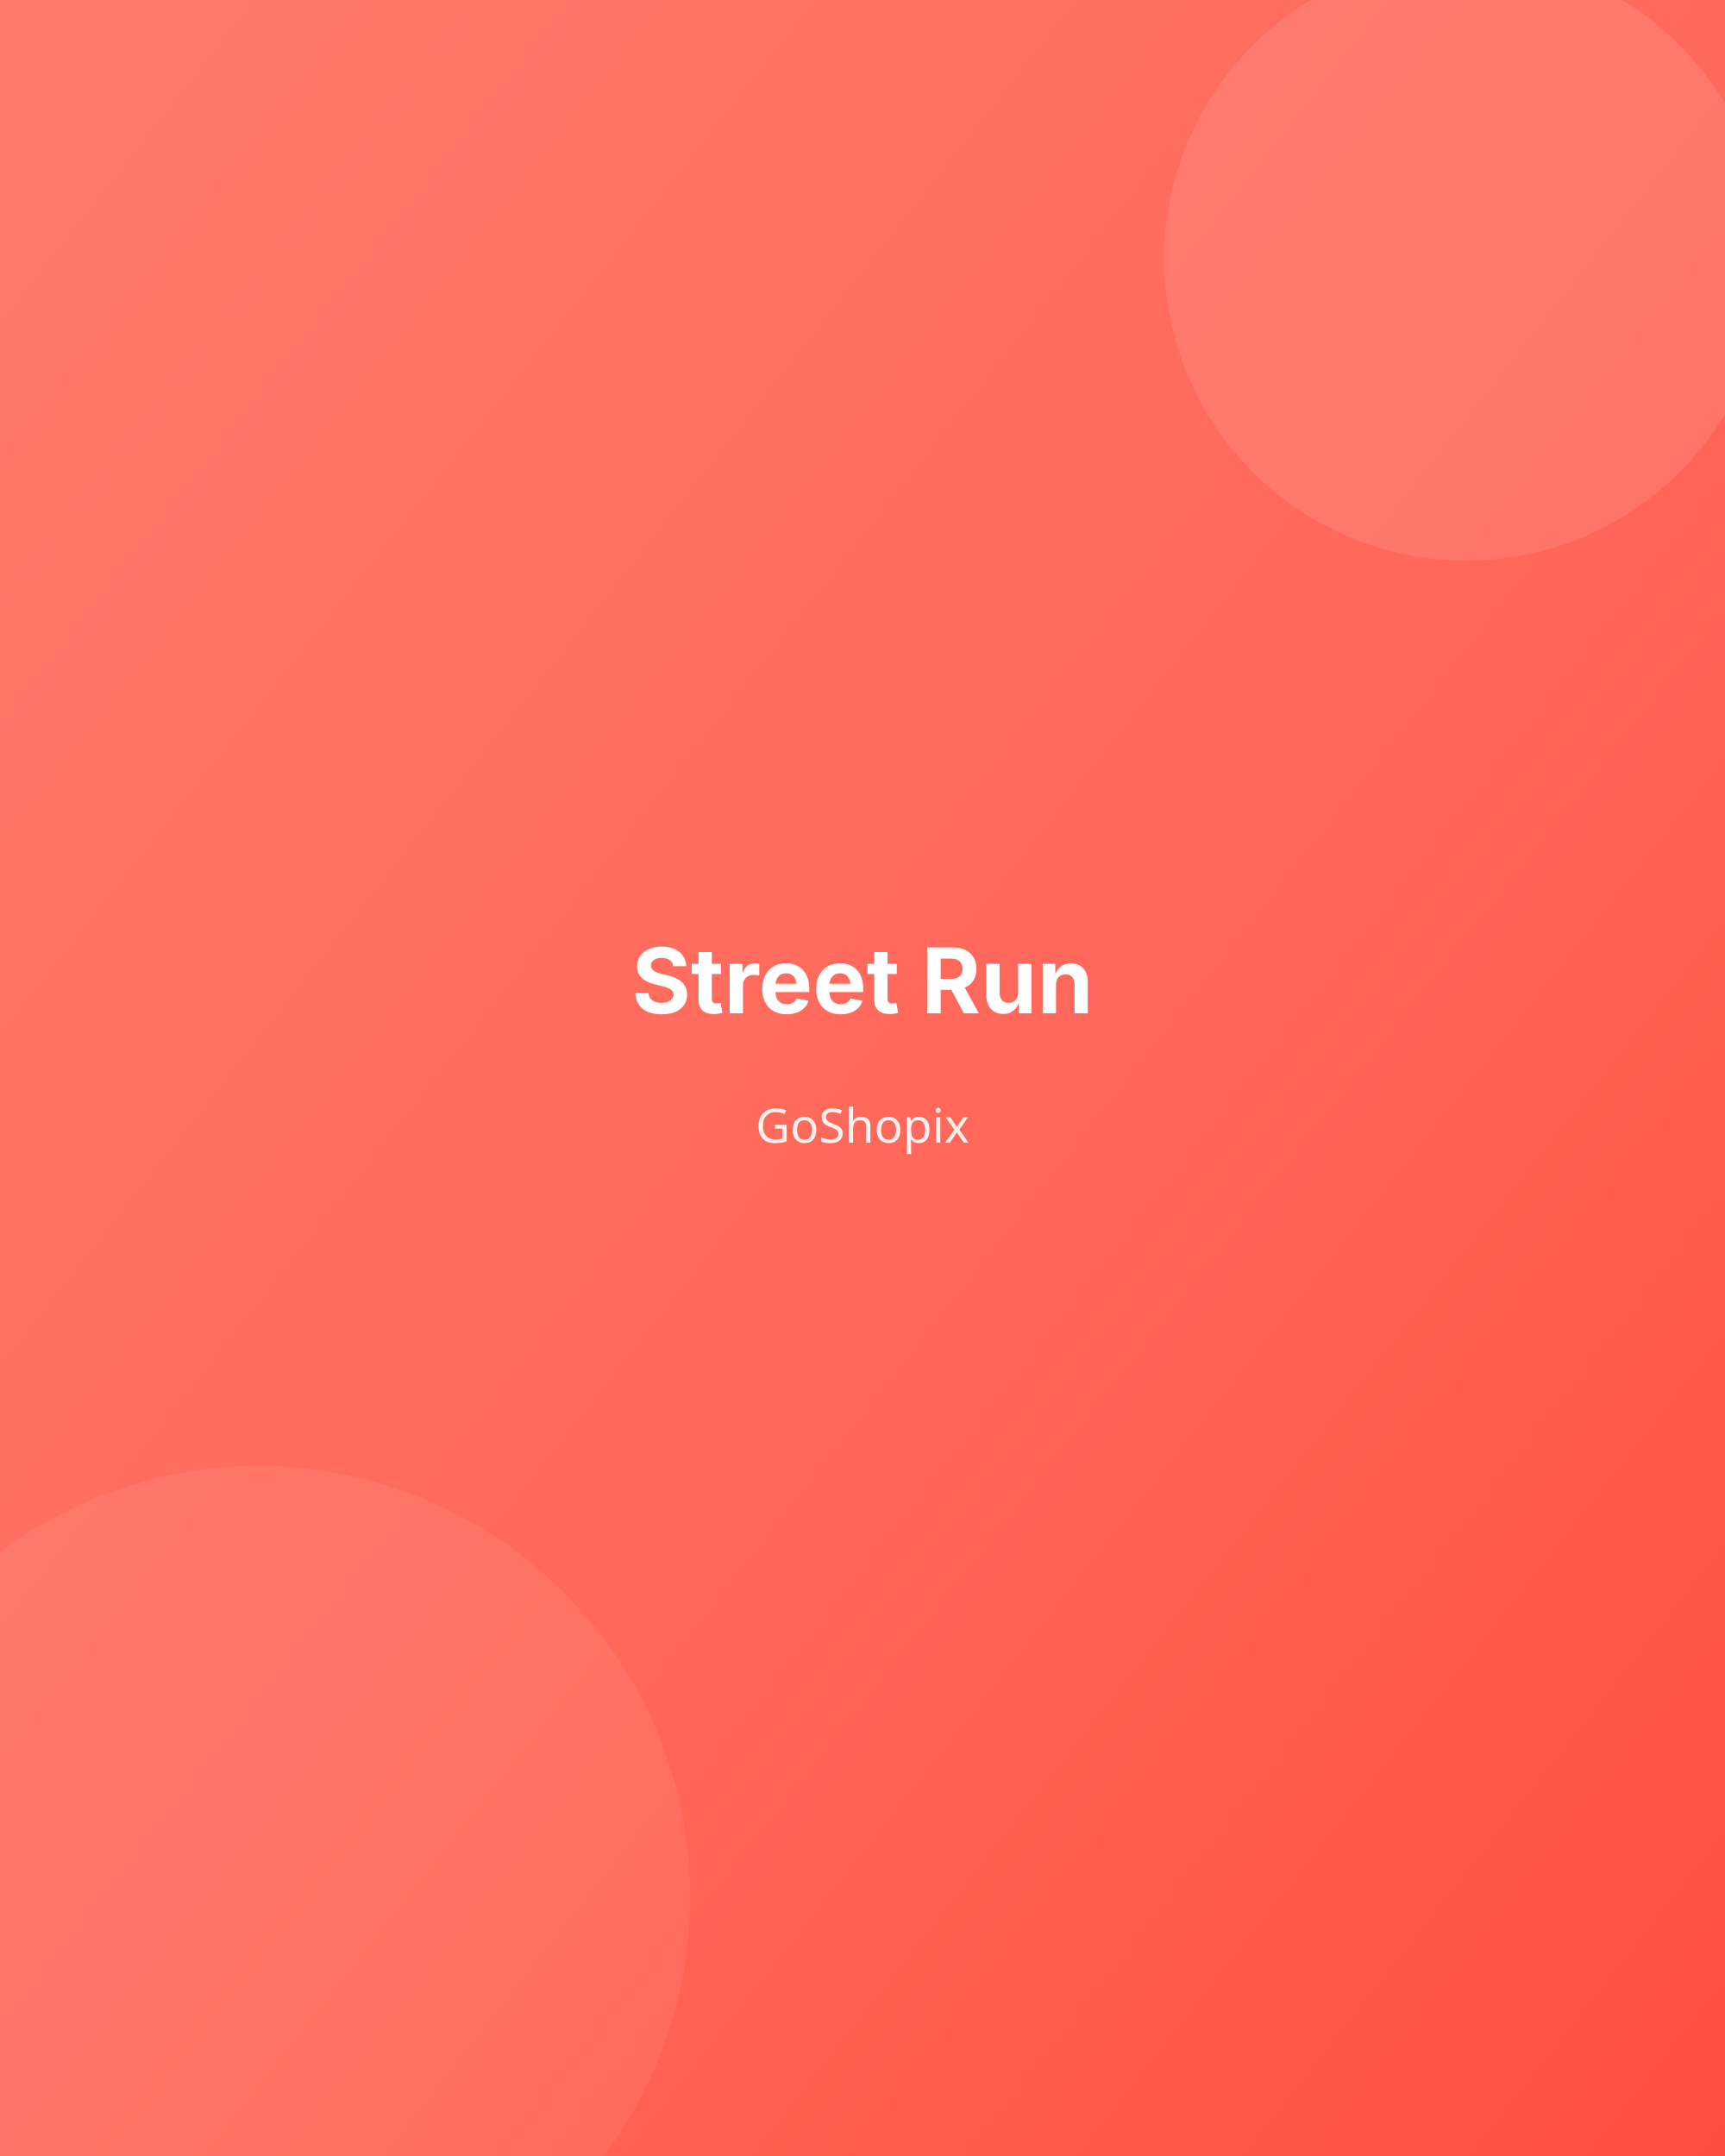
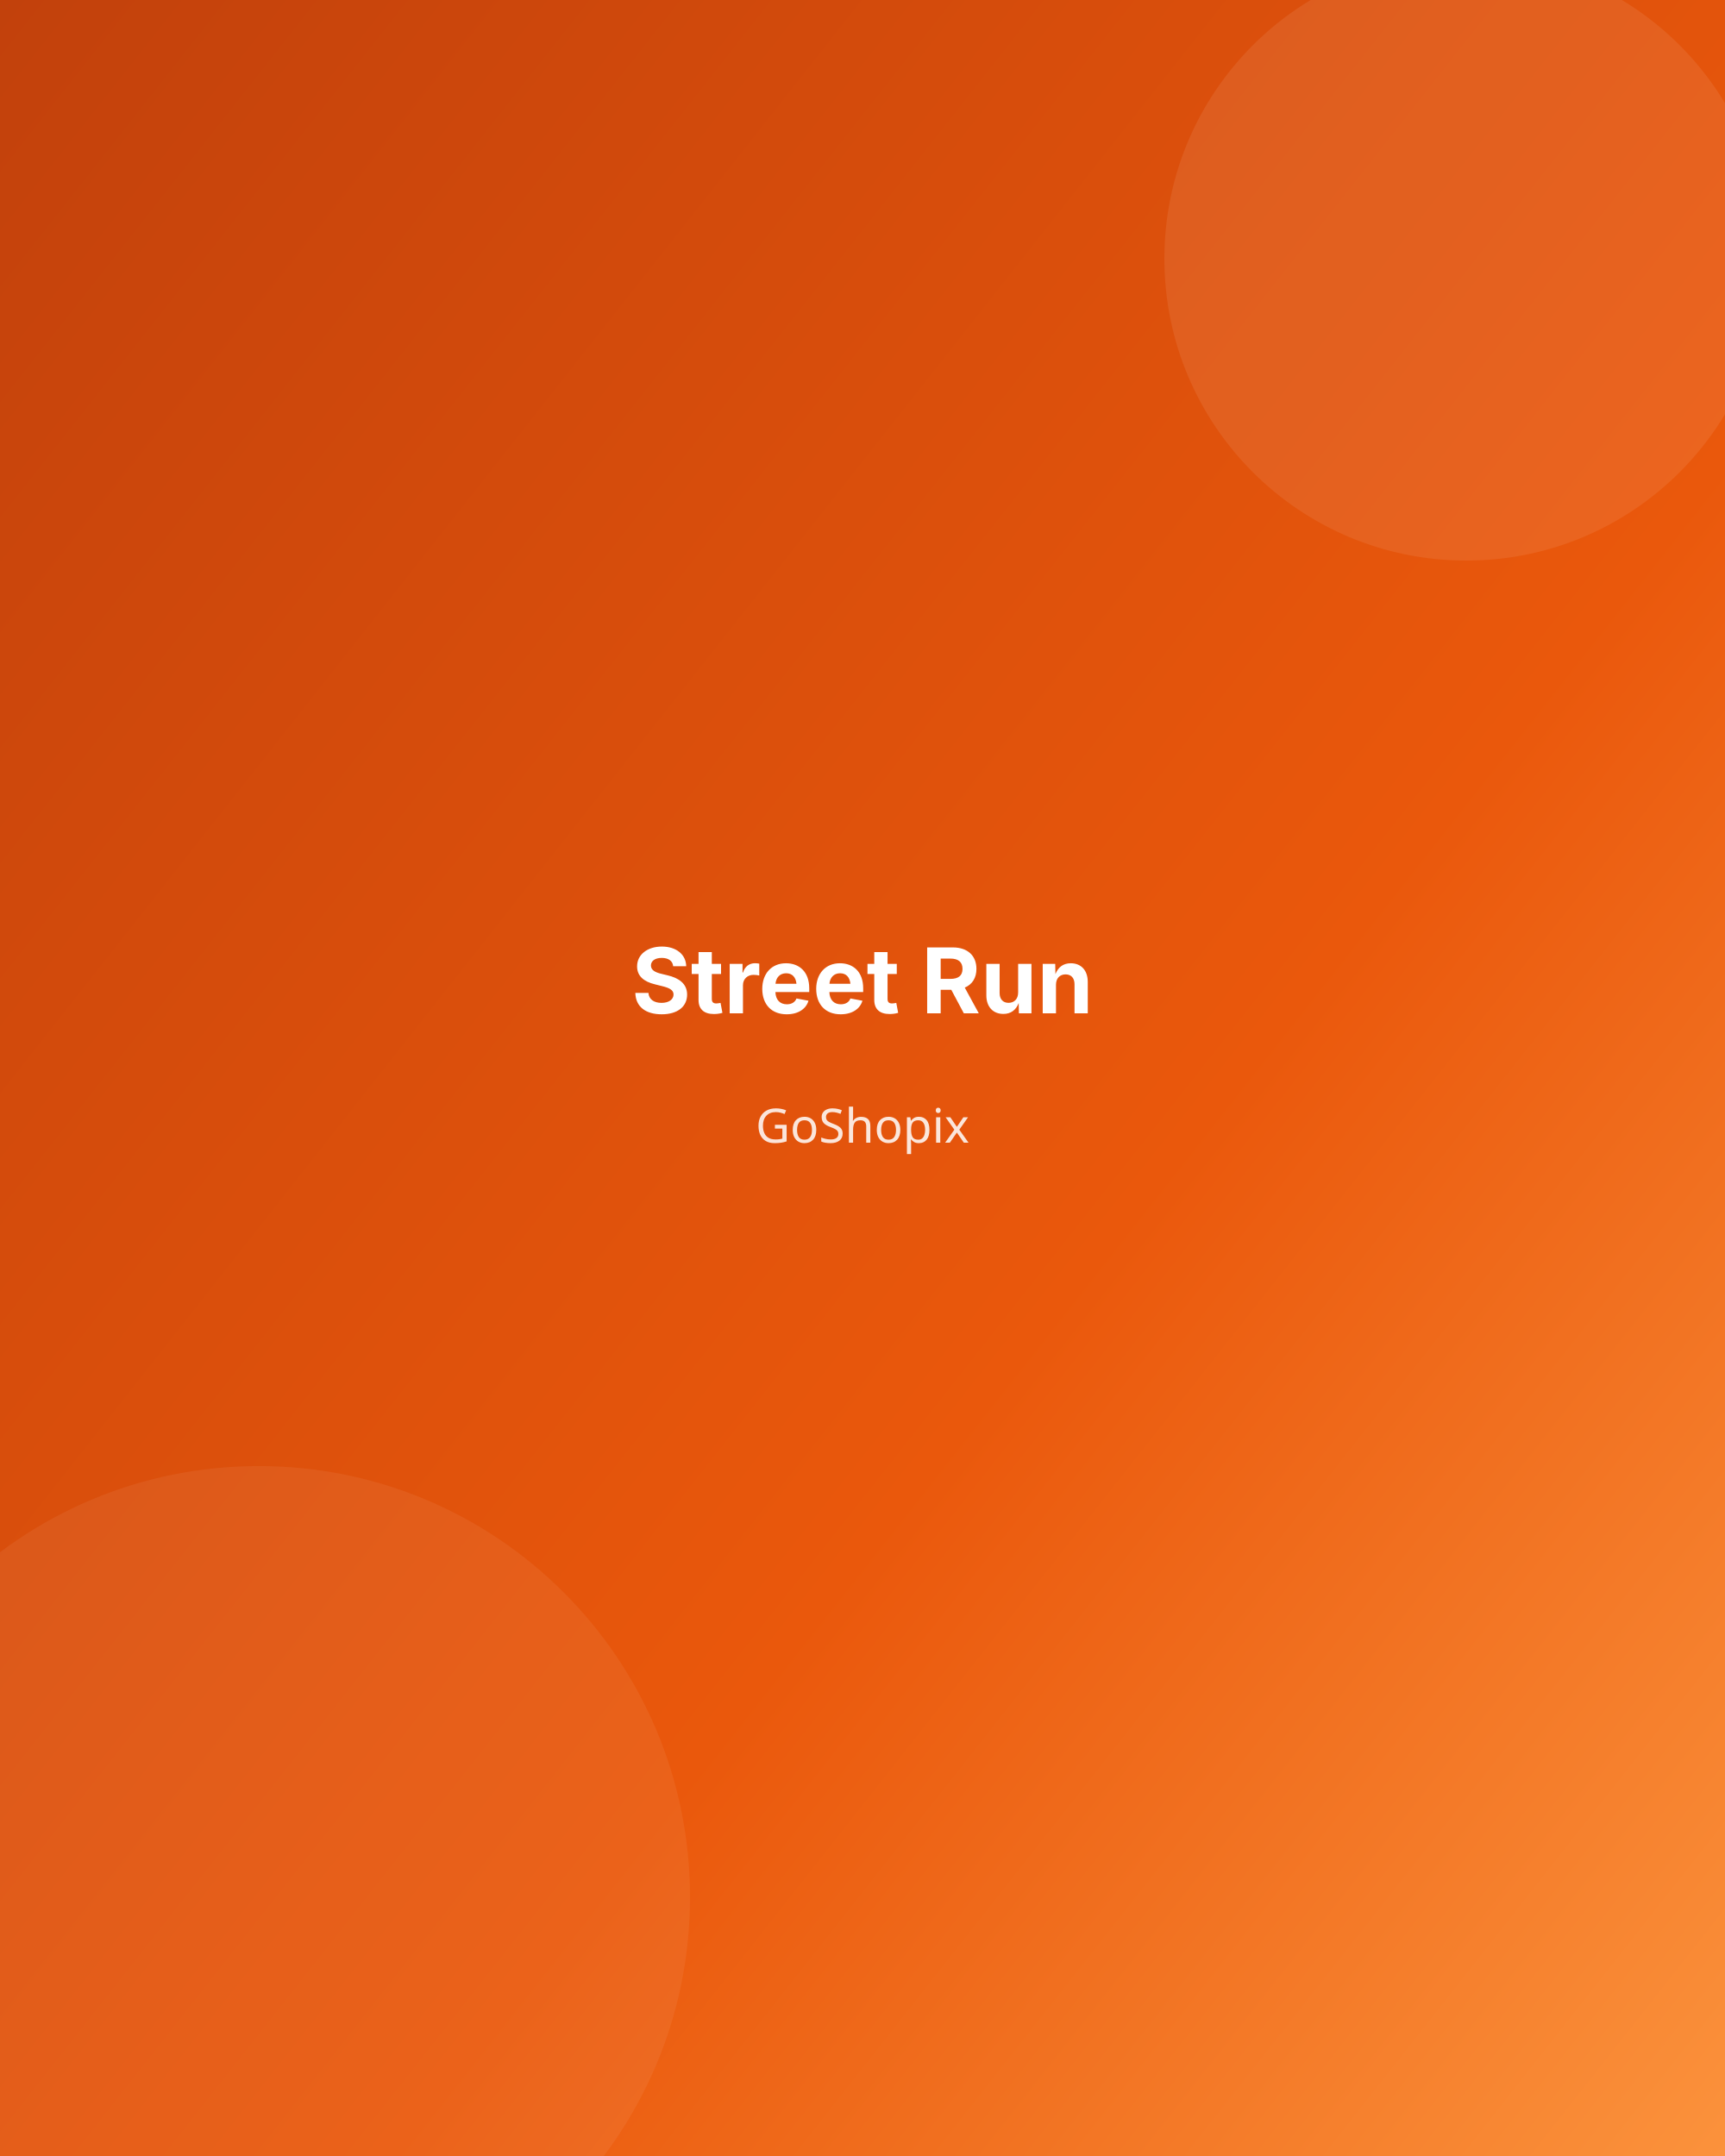
<svg xmlns="http://www.w3.org/2000/svg" width="800" height="1000" viewBox="0 0 800 1000" role="img" aria-label="Street Run">
  <defs>
    <linearGradient id="g" x1="0%" y1="0%" x2="100%" y2="100%">
-       <stop offset="0%" stop-color="#ff7a6b" />
-       <stop offset="57%" stop-color="#ff6759" />
-       <stop offset="100%" stop-color="#ff4d3d" />
+       <stop offset="0%" stop-color="#c2410c" />
+       <stop offset="61%" stop-color="#ea580c" />
+       <stop offset="100%" stop-color="#fb923c" />
    </linearGradient>
  </defs>
  <rect width="800" height="1000" fill="url(#g)" />
-   <circle cx="680" cy="120" r="140" fill="white" fill-opacity="0.1" />
-   <circle cx="120" cy="880" r="200" fill="white" fill-opacity="0.07" />
+   <circle cx="680" cy="120" r="140" fill="white" fill-opacity="0.08" />
+   <circle cx="120" cy="880" r="200" fill="white" fill-opacity="0.06" />
  <text x="400" y="470" text-anchor="middle" fill="white" font-family="system-ui,-apple-system,Segoe UI,sans-serif" font-size="42" font-weight="700">Street Run</text>
-   <text x="400" y="530" text-anchor="middle" fill="white" fill-opacity="0.9" font-family="system-ui,sans-serif" font-size="22">GoShopix</text>
+   <text x="400" y="530" text-anchor="middle" fill="white" fill-opacity="0.85" font-family="system-ui,sans-serif" font-size="22">GoShopix</text>
</svg>
